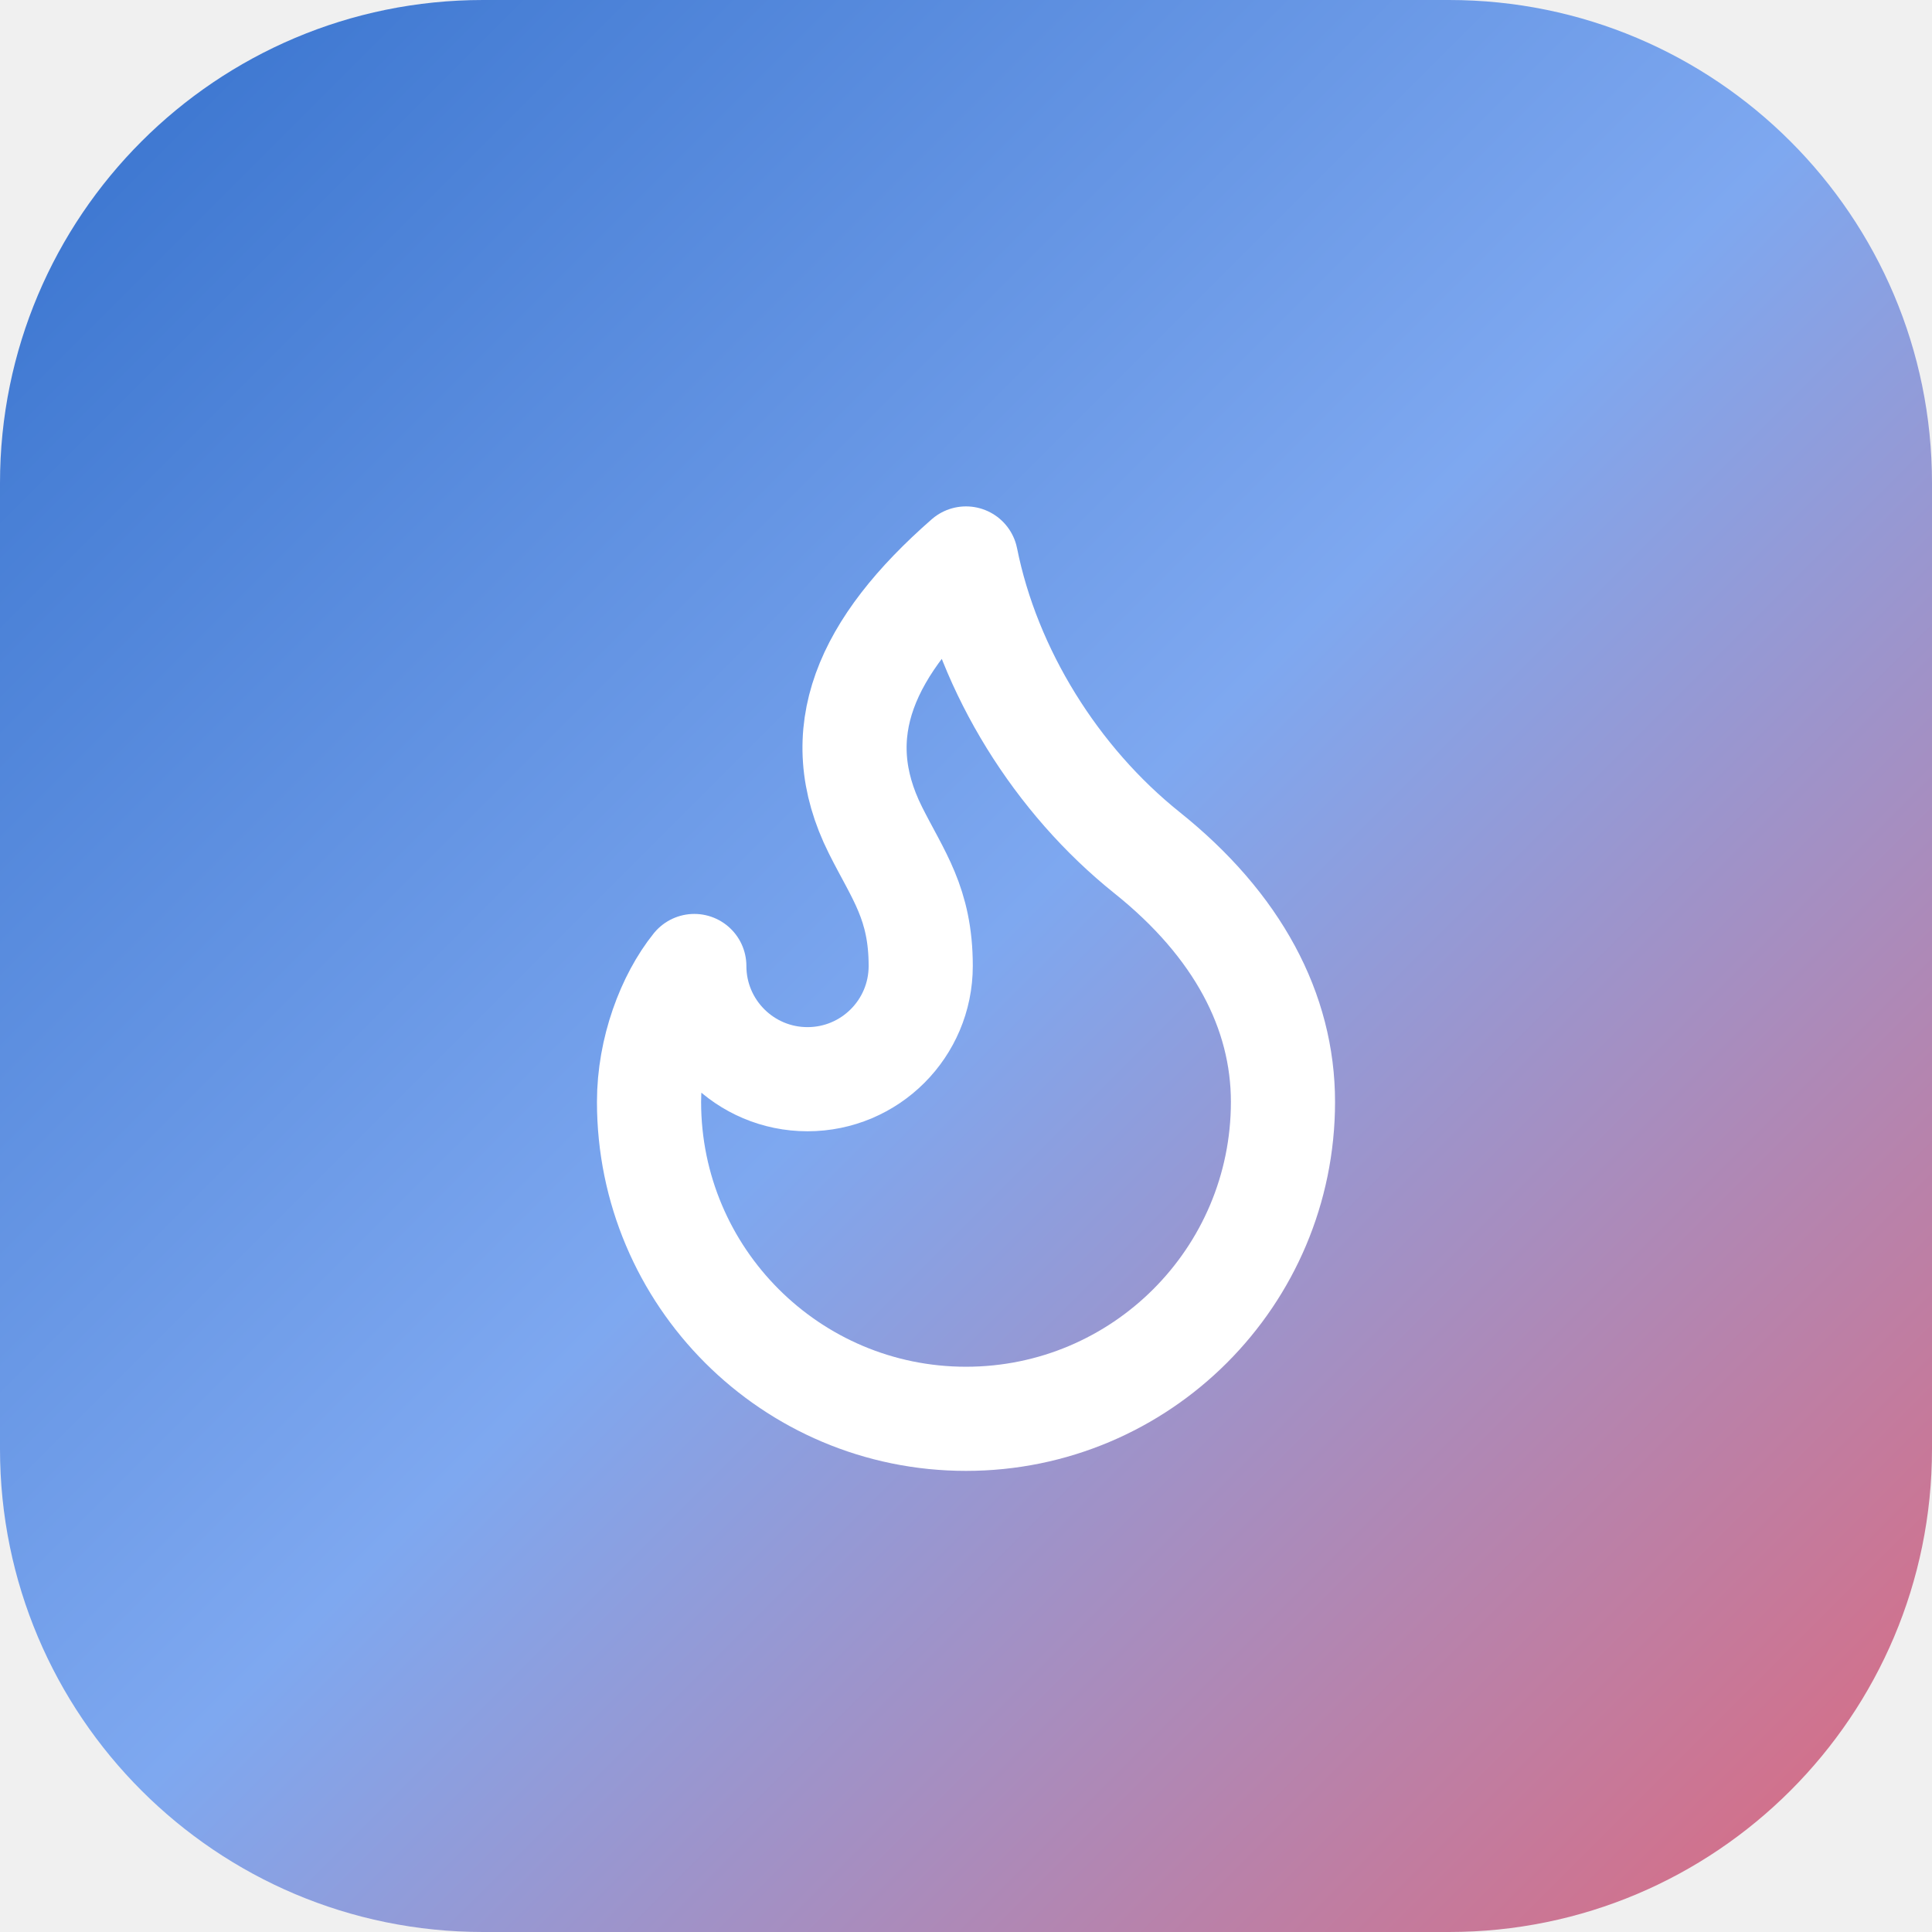
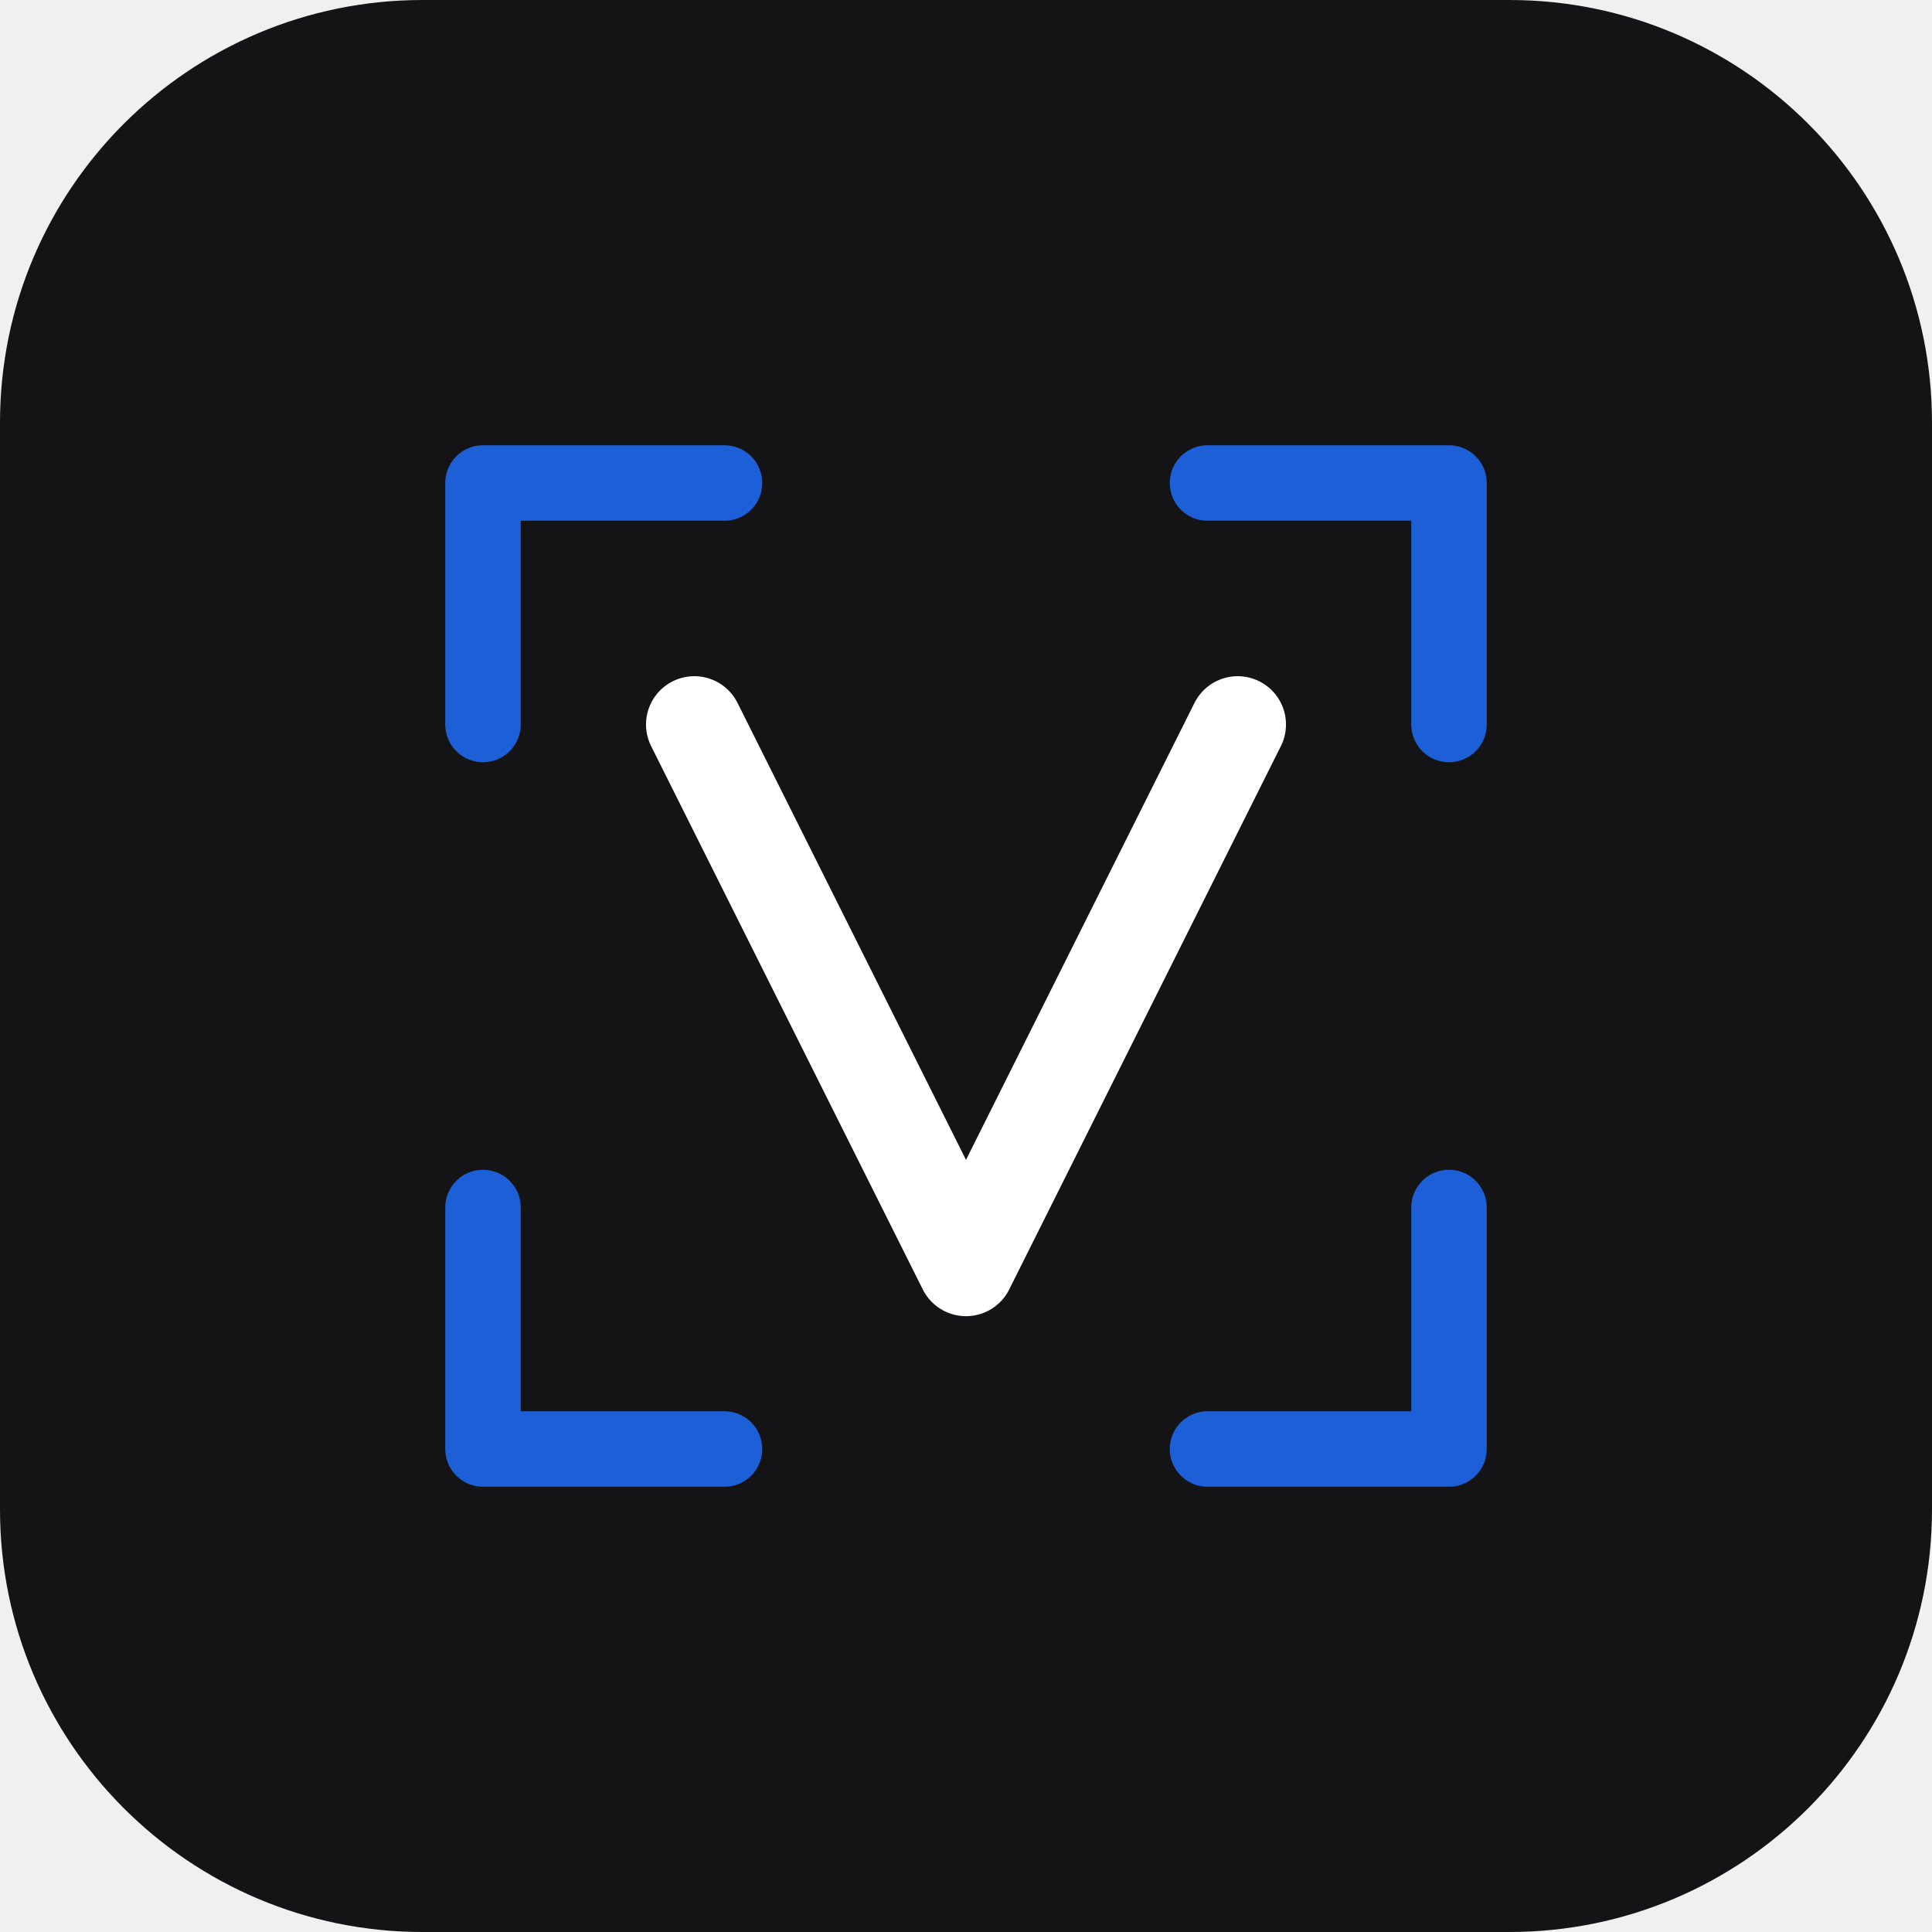
<svg xmlns="http://www.w3.org/2000/svg" viewBox="0 0 64 64" width="64" height="64">
-   <defs>
-     <linearGradient id="vf-grad" x1="0%" y1="0%" x2="100%" y2="100%">
-       <stop offset="0%" stop-color="#3470cc" />
-       <stop offset="50%" stop-color="#7ea8f0" />
-       <stop offset="100%" stop-color="#e0687b" />
-     </linearGradient>
-   </defs>
-   <rect width="64" height="64" rx="16" ry="16" fill="url(#vf-grad)" />
-   <g transform="translate(14, 14) scale(1.5)" fill="none" stroke="#ffffff" stroke-width="2.3" stroke-linecap="round" stroke-linejoin="round">
-     <path d="M8.5 14.5A2.5 2.5 0 0 0 11 12c0-1.38-.5-2-1-3-1.072-2.143-.224-4.054 2-6 .5 2.5 2 4.9 4 6.5 2 1.6 3 3.5 3 5.5a7 7 0 1 1-14 0c0-1.153.433-2.294 1-3a2.5 2.5 0 0 0 2.5 2.5z" />
-   </g>
+   <rect width="64" height="64" rx="14" ry="14" fill="#141416" />
+   <path d="M16 24V16H24M40 16H48V24M48 40V48H40M24 48H16V40" fill="none" stroke="#1d5fd6" stroke-width="2.5" stroke-linecap="round" stroke-linejoin="round" />
+   <path d="M23 24L32 42L41 24" fill="none" stroke="#ffffff" stroke-width="3.2" stroke-linecap="round" stroke-linejoin="round" />
</svg>
